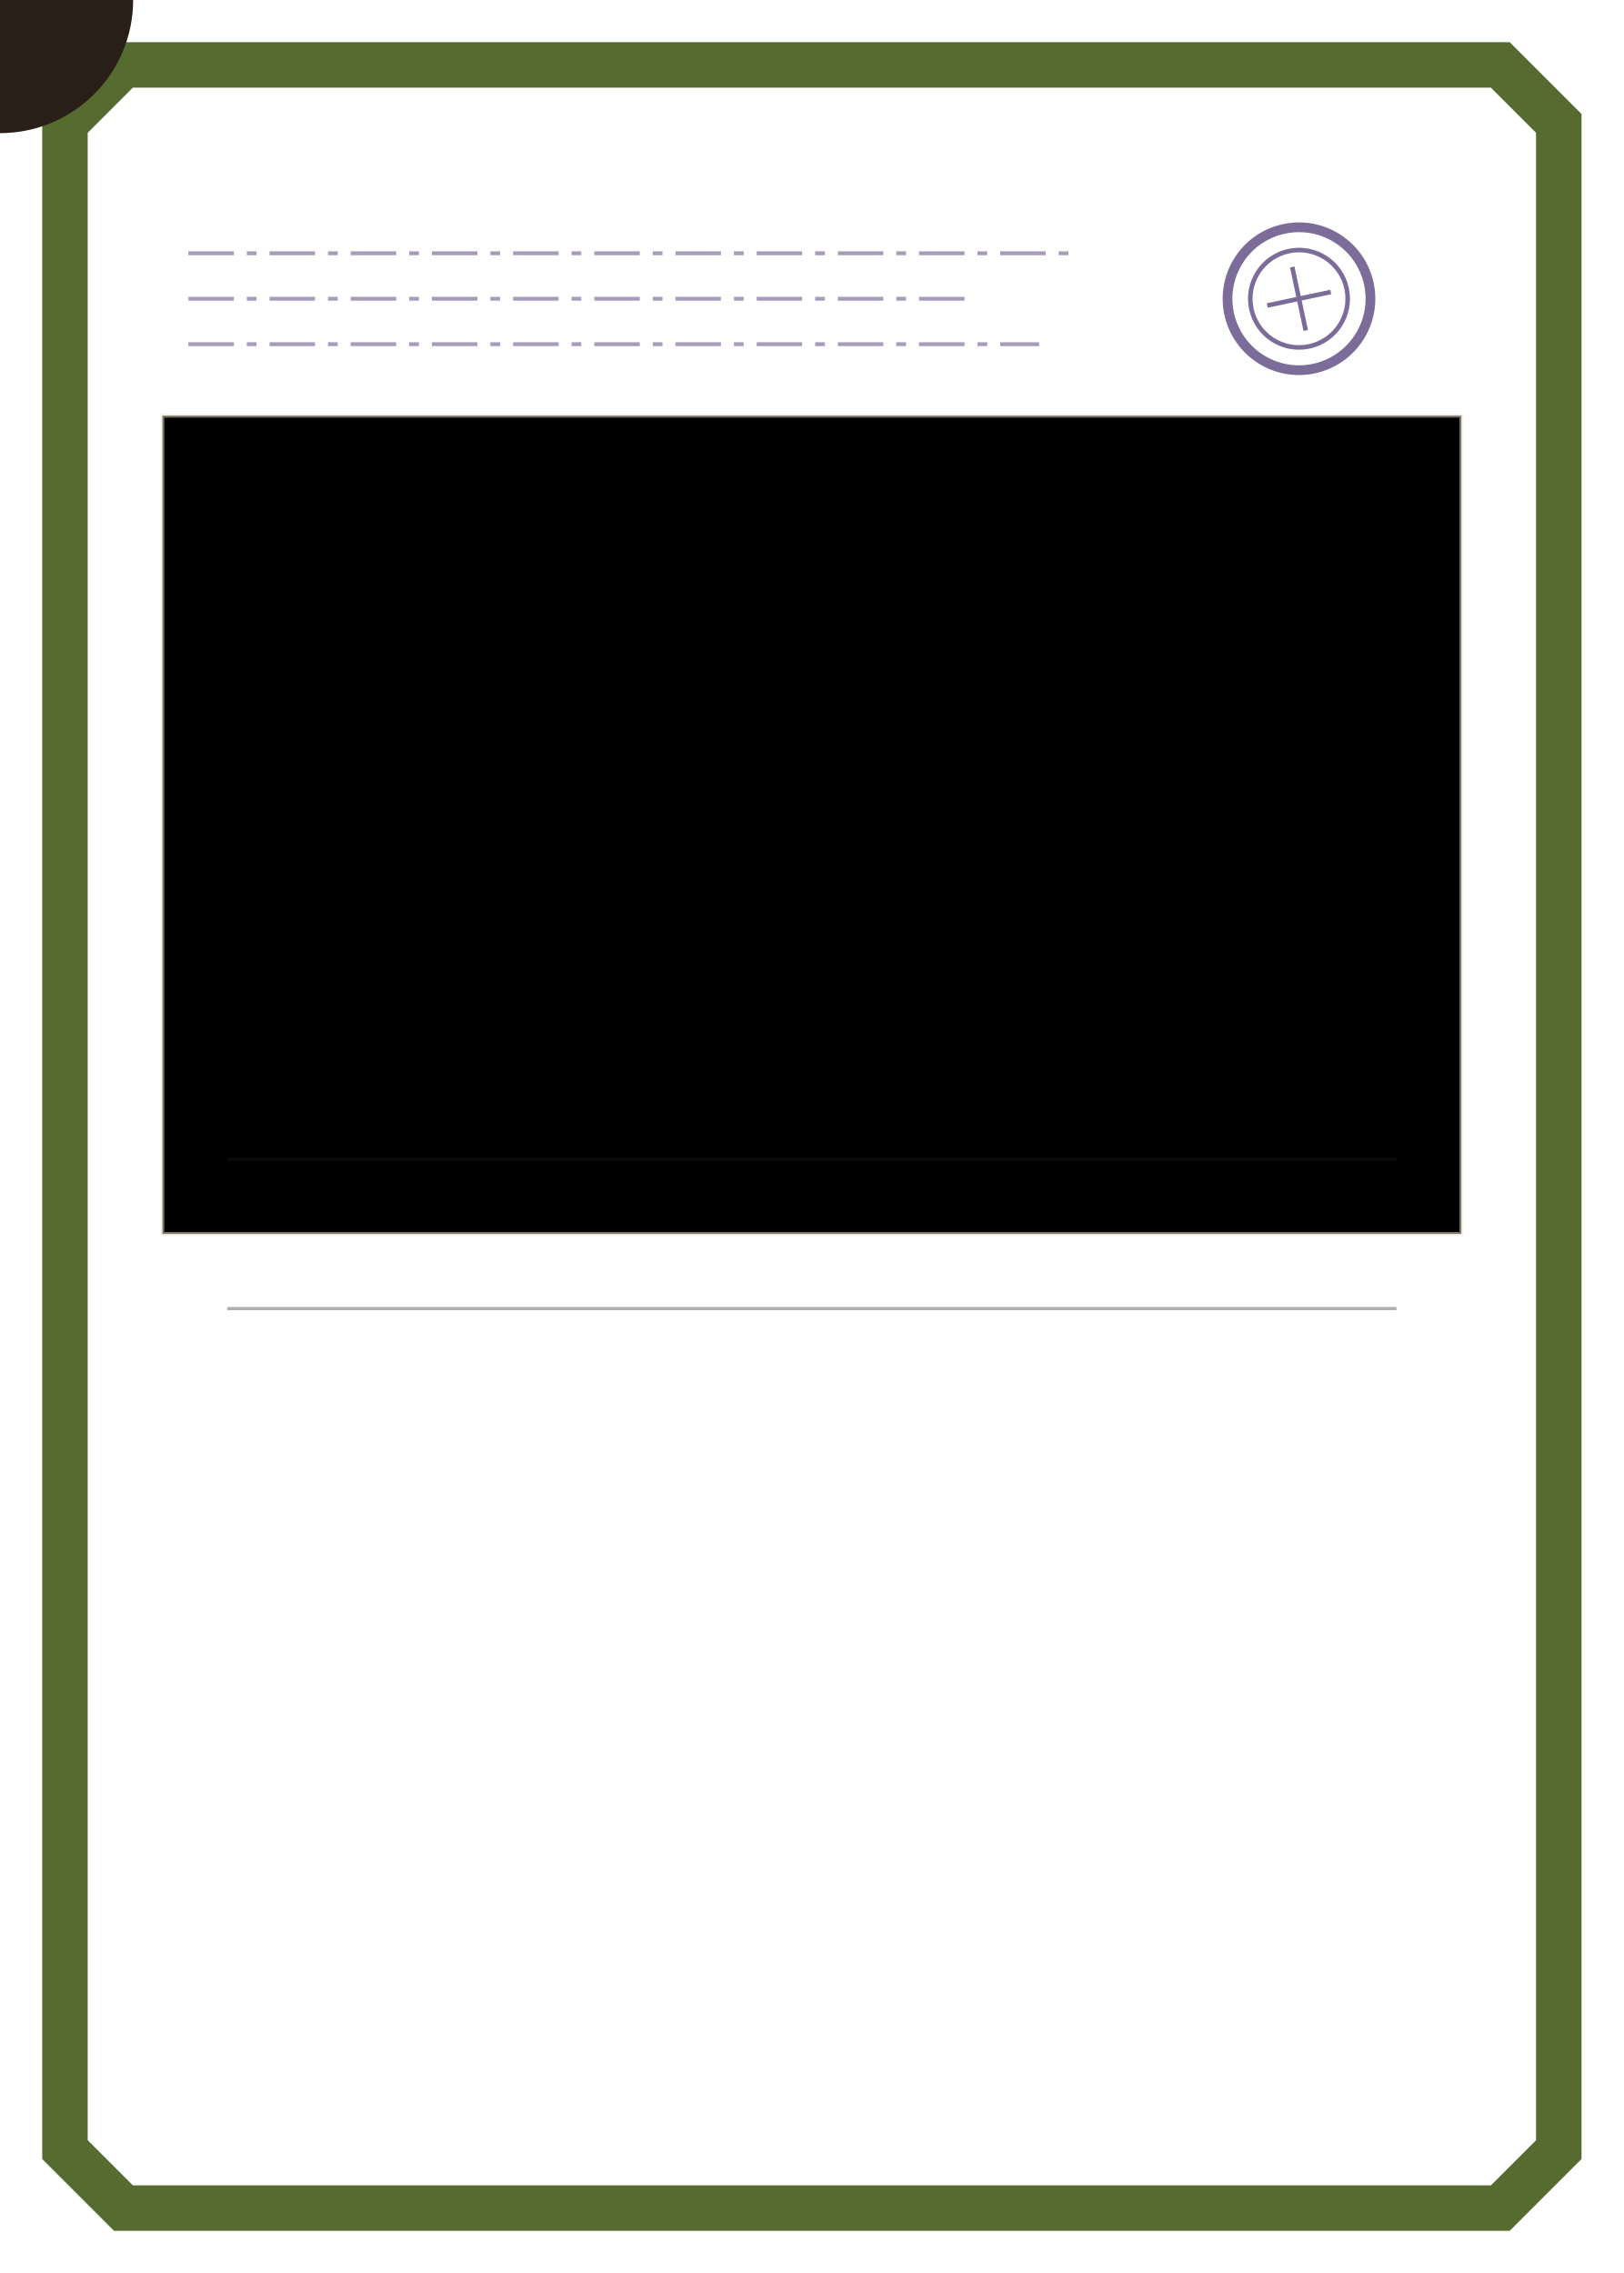
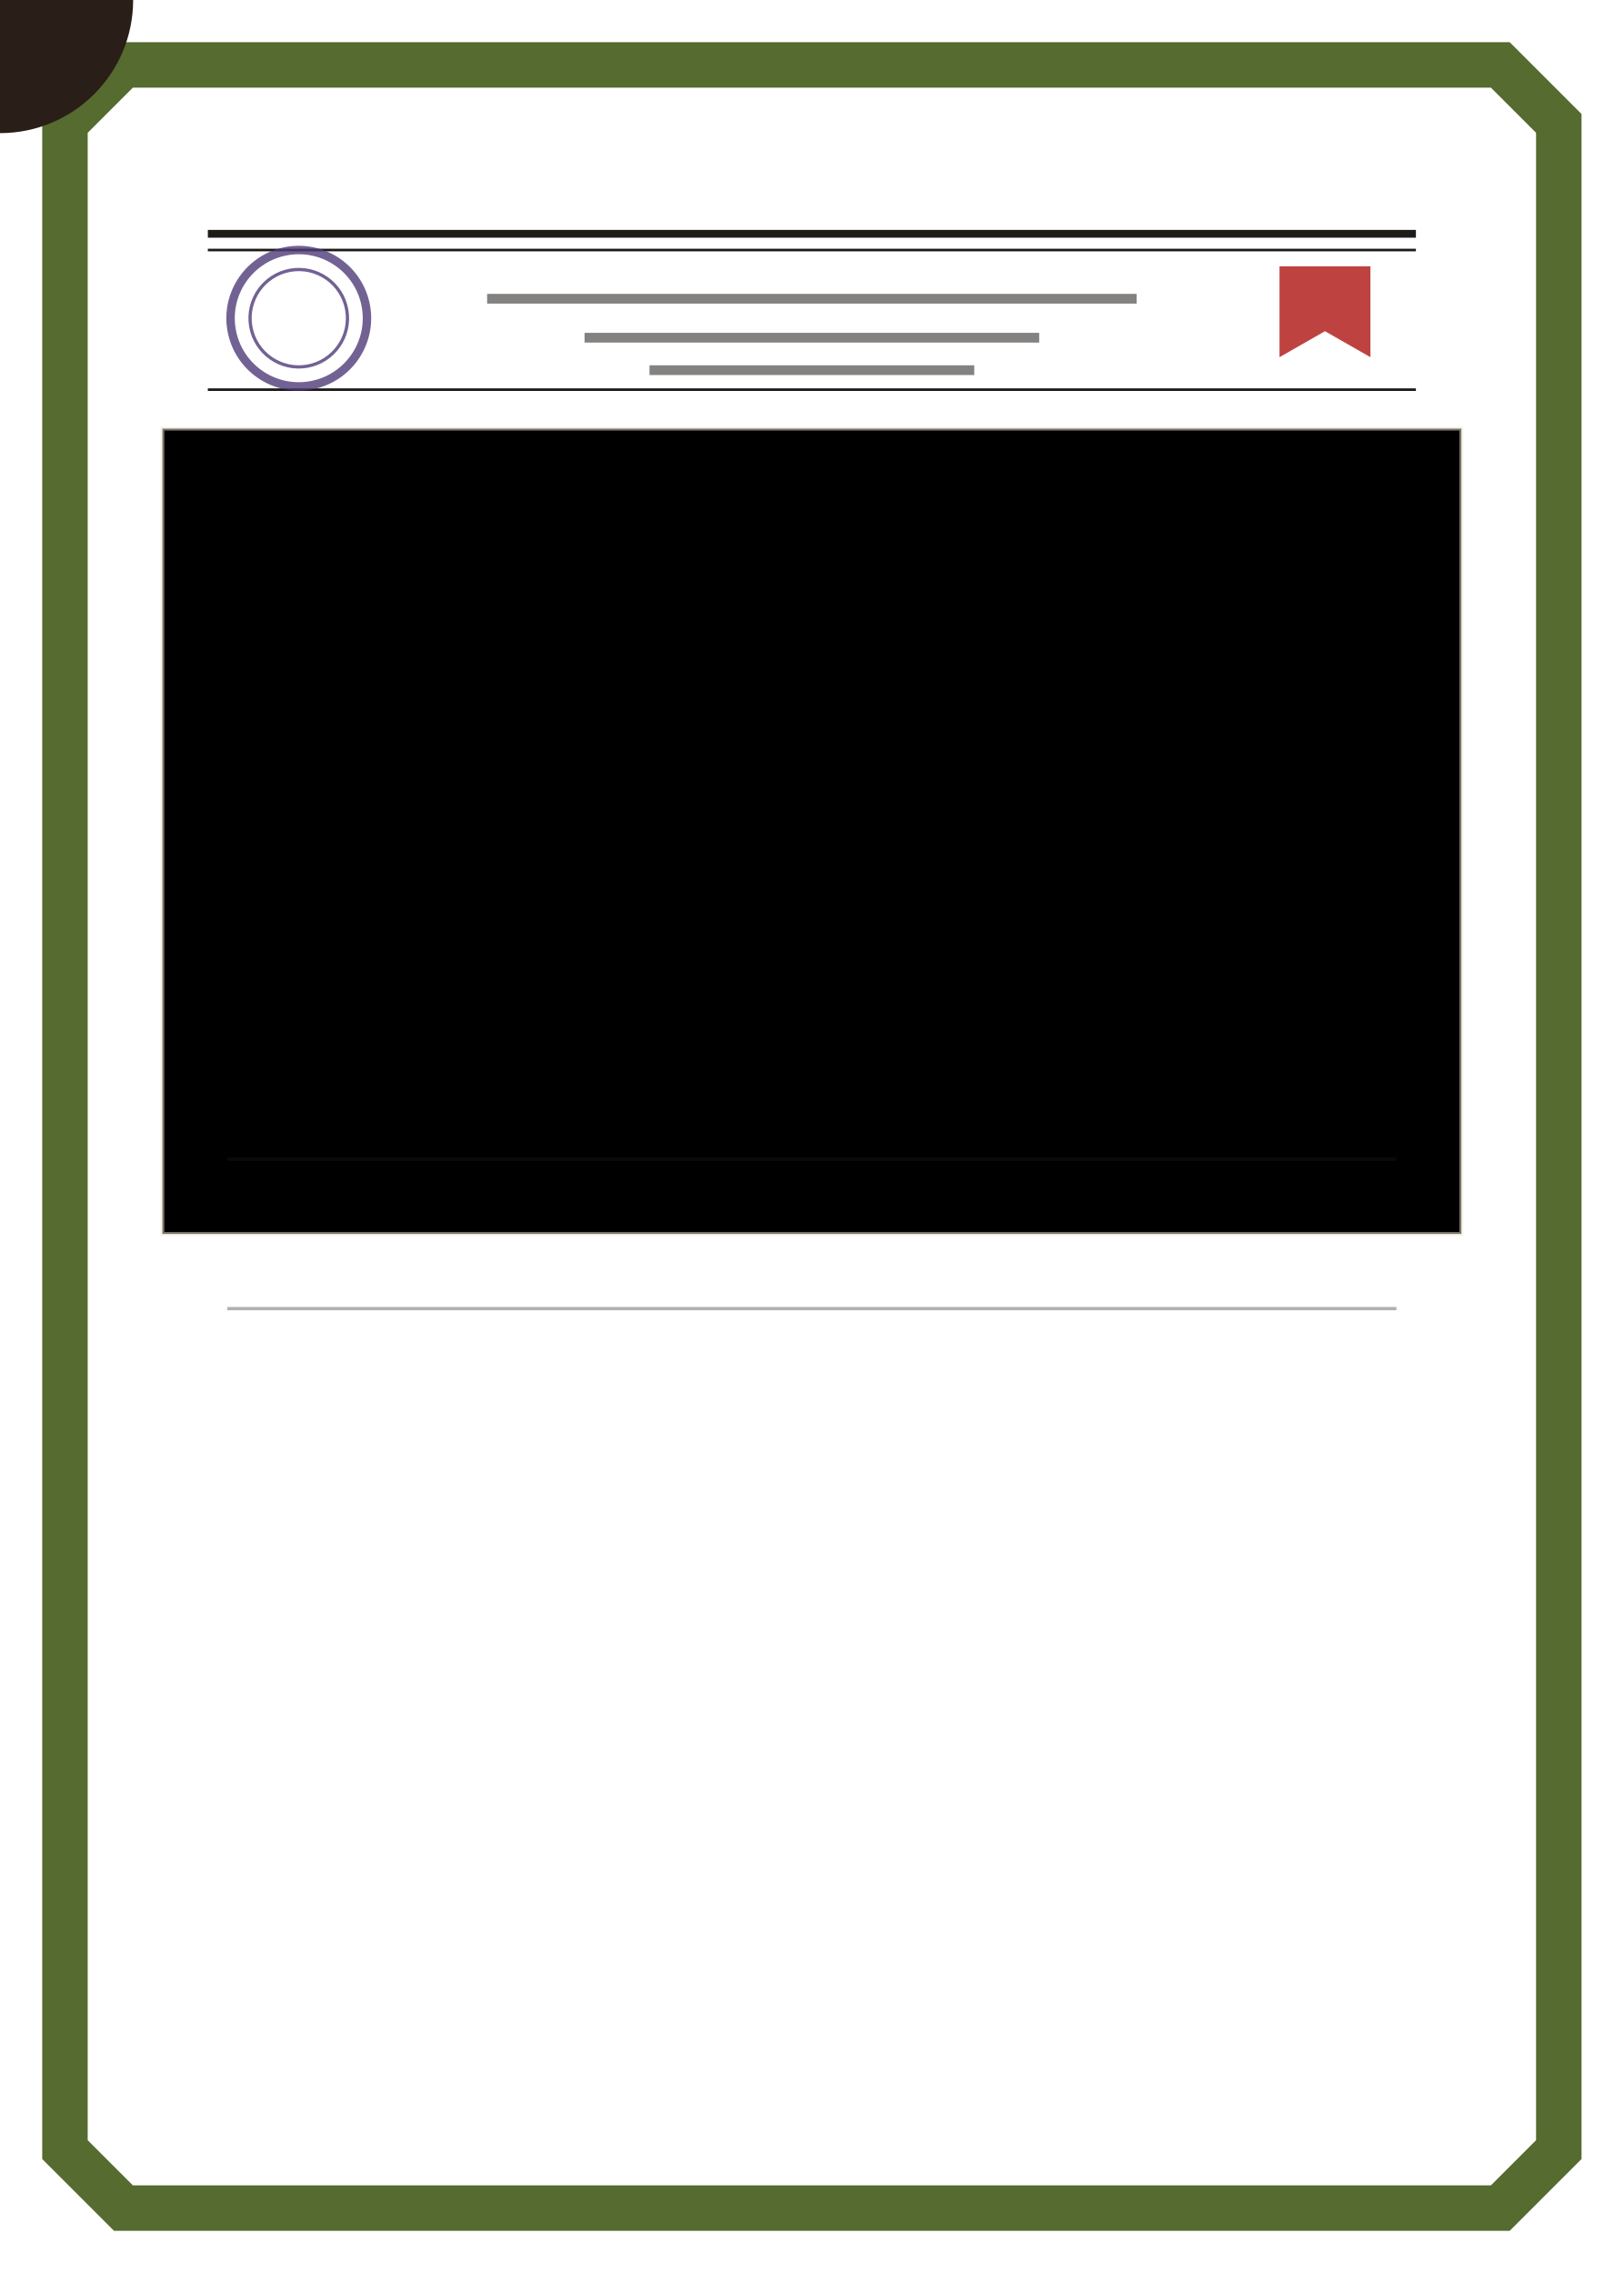
<svg xmlns="http://www.w3.org/2000/svg" viewBox="0 0 500 700">
-   <path data-layer="window" d="M50 380V128H450V380Z" />
+   <path data-layer="window" d="M50 380V132H450V380Z" />
  <g data-layer="under">
    <path fill-rule="evenodd" fill="url(#p-steps)" opacity="1" d="M35 13H465L487 35V665L465 687H35L13 665V35ZM45 33H455L467 45V655L455 667H45L33 655V45Z" />
    <rect x="35" y="35" width="430" height="630" fill="url(#p-grain)" opacity=".5" />
  </g>
  <g data-layer="frame">
    <path d="M34 8H466L492 34V666L466 692H34L8 666V34Z" fill="none" stroke="url(#g-brass)" stroke-width="11" filter="url(#f-bevel)" />
    <path d="M43 30H457L470 43V657L457 670H43L30 657V43Z" fill="none" stroke="url(#g-brass-v)" stroke-width="3" />
    <path d="M36 15H464L485 36V664L464 685H36L15 664V36Z" fill="none" stroke="#1e1c19" stroke-width="1.4" opacity=".7" />
-     <path d="M50 380V128H450V380Z" fill="none" stroke="url(#g-brass)" stroke-width="10" filter="url(#f-bevel)" />
-     <path d="M50 380V128H450V380Z" fill="none" stroke="#eee6d3" stroke-width="1.2" opacity=".5" />
+     <path d="M50 380V132H450V380Z" fill="none" stroke="url(#g-brass)" stroke-width="10" filter="url(#f-bevel)" />
+     <path d="M50 380V132H450V380Z" fill="none" stroke="#eee6d3" stroke-width="1.2" opacity=".5" />
    <g fill="url(#g-brass)" fill-rule="evenodd" filter="url(#f-bevel)">
      <path d="M30 30H92V40H50V52H40V92H30Z M50 52H72V60H58V72H50Z" transform="" />
      <path d="M30 30H92V40H50V52H40V92H30Z M50 52H72V60H58V72H50Z" transform="translate(500 0) scale(-1 1)" />
      <path d="M30 30H92V40H50V52H40V92H30Z M50 52H72V60H58V72H50Z" transform="translate(0 700) scale(1 -1)" />
      <path d="M30 30H92V40H50V52H40V92H30Z M50 52H72V60H58V72H50Z" transform="translate(500 700) scale(-1 -1)" />
    </g>
    <use href="#s-stud" x="250" y="20" />
    <use href="#s-stud" x="250" y="680" />
    <use href="#s-stud" x="20" y="350" />
    <use href="#s-stud" x="480" y="350" />
    <g filter="url(#f-shadow)">
-       <rect x="50" y="64" width="400" height="56" fill="url(#g-paper)" />
+       <path d="M50 60H450V124H50Z" fill="url(#g-paper)" />
    </g>
-     <rect x="50" y="64" width="400" height="56" fill="url(#p-rule)" />
-     <path d="M58 78H330M58 92H300M58 106H320" stroke="#4f3b78" stroke-width="1.2" opacity=".5" stroke-dasharray="14 4 3 4" />
-     <g transform="translate(400 92) rotate(-12)" opacity=".75" filter="url(#f-ink)">
-       <circle r="22" fill="none" stroke="#4f3b78" stroke-width="3" />
-       <circle r="15" fill="none" stroke="#4f3b78" stroke-width="1.4" />
-       <path d="M-10 0H10M0 -10V10" stroke="#4f3b78" stroke-width="1.4" />
+     <path d="M50 60H450V124H50Z" fill="url(#p-grain)" opacity=".6" />
+     <path d="M64 72H436" stroke="#1e1c19" stroke-width="2.4" />
+     <path d="M64 77H436" stroke="#1e1c19" stroke-width=".8" />
+     <path d="M150 92H350M180 104H320M200 114H300" stroke="#1e1c19" stroke-width="3" opacity=".55" />
+     <path d="M64 120H436" stroke="#1e1c19" stroke-width=".8" />
+     <g transform="translate(92 98) rotate(-10)" opacity=".8" filter="url(#f-ink)" fill="#4f3b78" stroke="#4f3b78">
+       <circle r="21" fill="none" stroke-width="2.6" />
+       <circle r="15" fill="none" stroke-width="1" />
+       <use href="#s-rostrum" x="-11" y="-11" width="22" height="22" stroke="none" />
+     </g>
+     <g transform="translate(408 98)" fill="#b3221f" opacity=".85">
+       <path d="M-14 -16H14V12L0 4L-14 12Z" />
    </g>
  </g>
  <g data-layer="top">
    <g filter="url(#f-shadow)">
      <path d="M64 350H436L456 380L436 410H64L44 380Z" fill="url(#g-paper)" />
    </g>
    <path d="M64 350H436L456 380L436 410H64L44 380Z" fill="url(#p-grain)" opacity=".6" />
    <path d="M70 357H430M70 403H430" stroke="#1e1c19" stroke-width="1" opacity=".35" />
    <path d="M64 350H436L456 380L436 410H64L44 380Z" fill="none" stroke="url(#g-brass)" stroke-width="4" filter="url(#f-bevel)" />
    <g fill="url(#g-brass)" filter="url(#f-bevel)">
      <rect x="22" y="371.0" width="5" height="18" />
      <rect x="30" y="365.0" width="5" height="30" />
      <rect x="38" y="359.0" width="5" height="42" />
      <rect x="473" y="371.0" width="5" height="18" />
      <rect x="465" y="365.0" width="5" height="30" />
      <rect x="457" y="359.0" width="5" height="42" />
    </g>
  </g>
  <g data-layer="slot">
    <g filter="url(#f-shadow)">
      <circle r="35" fill="url(#g-brass-r)" filter="url(#f-bevel)" />
      <circle r="28" fill="#2a1e18" />
      <circle r="28" fill="none" stroke="#1e1c19" stroke-width="1.2" />
      <circle r="31.5" fill="none" stroke="#eee6d3" stroke-width=".8" opacity=".5" />
    </g>
  </g>
  <g data-layer="small">
    <path d="M38 20H462L480 38V662L462 680H38L20 662V38Z" fill="none" stroke="#556b2f" stroke-width="14" />
    <path d="M35 9H465L491 35V665L465 691H35L9 665V35Z" fill="none" stroke="url(#g-brass)" stroke-width="17" filter="url(#f-bevel)" />
    <path d="M43 29H457L471 43V657L457 671H43L29 657V43Z" fill="none" stroke="url(#g-brass-v)" stroke-width="4" />
    <g class="sname">
      <g filter="url(#f-shadow)">
        <path d="M48 566H452L466 580V644L452 658H48L34 644V580Z" fill="url(#g-paper)" />
      </g>
      <path d="M48 566H452L466 580V644L452 658H48L34 644V580Z" fill="none" stroke="url(#g-brass)" stroke-width="5" />
    </g>
  </g>
  <g data-layer="slot-small">
    <g filter="url(#f-shadow)">
      <path d="M-36 -54H36L54 -36V36L36 54H-36L-54 36V-36Z" fill="url(#g-brass-r)" filter="url(#f-bevel)" />
      <circle r="41" fill="#2a1e18" />
    </g>
  </g>
</svg>
